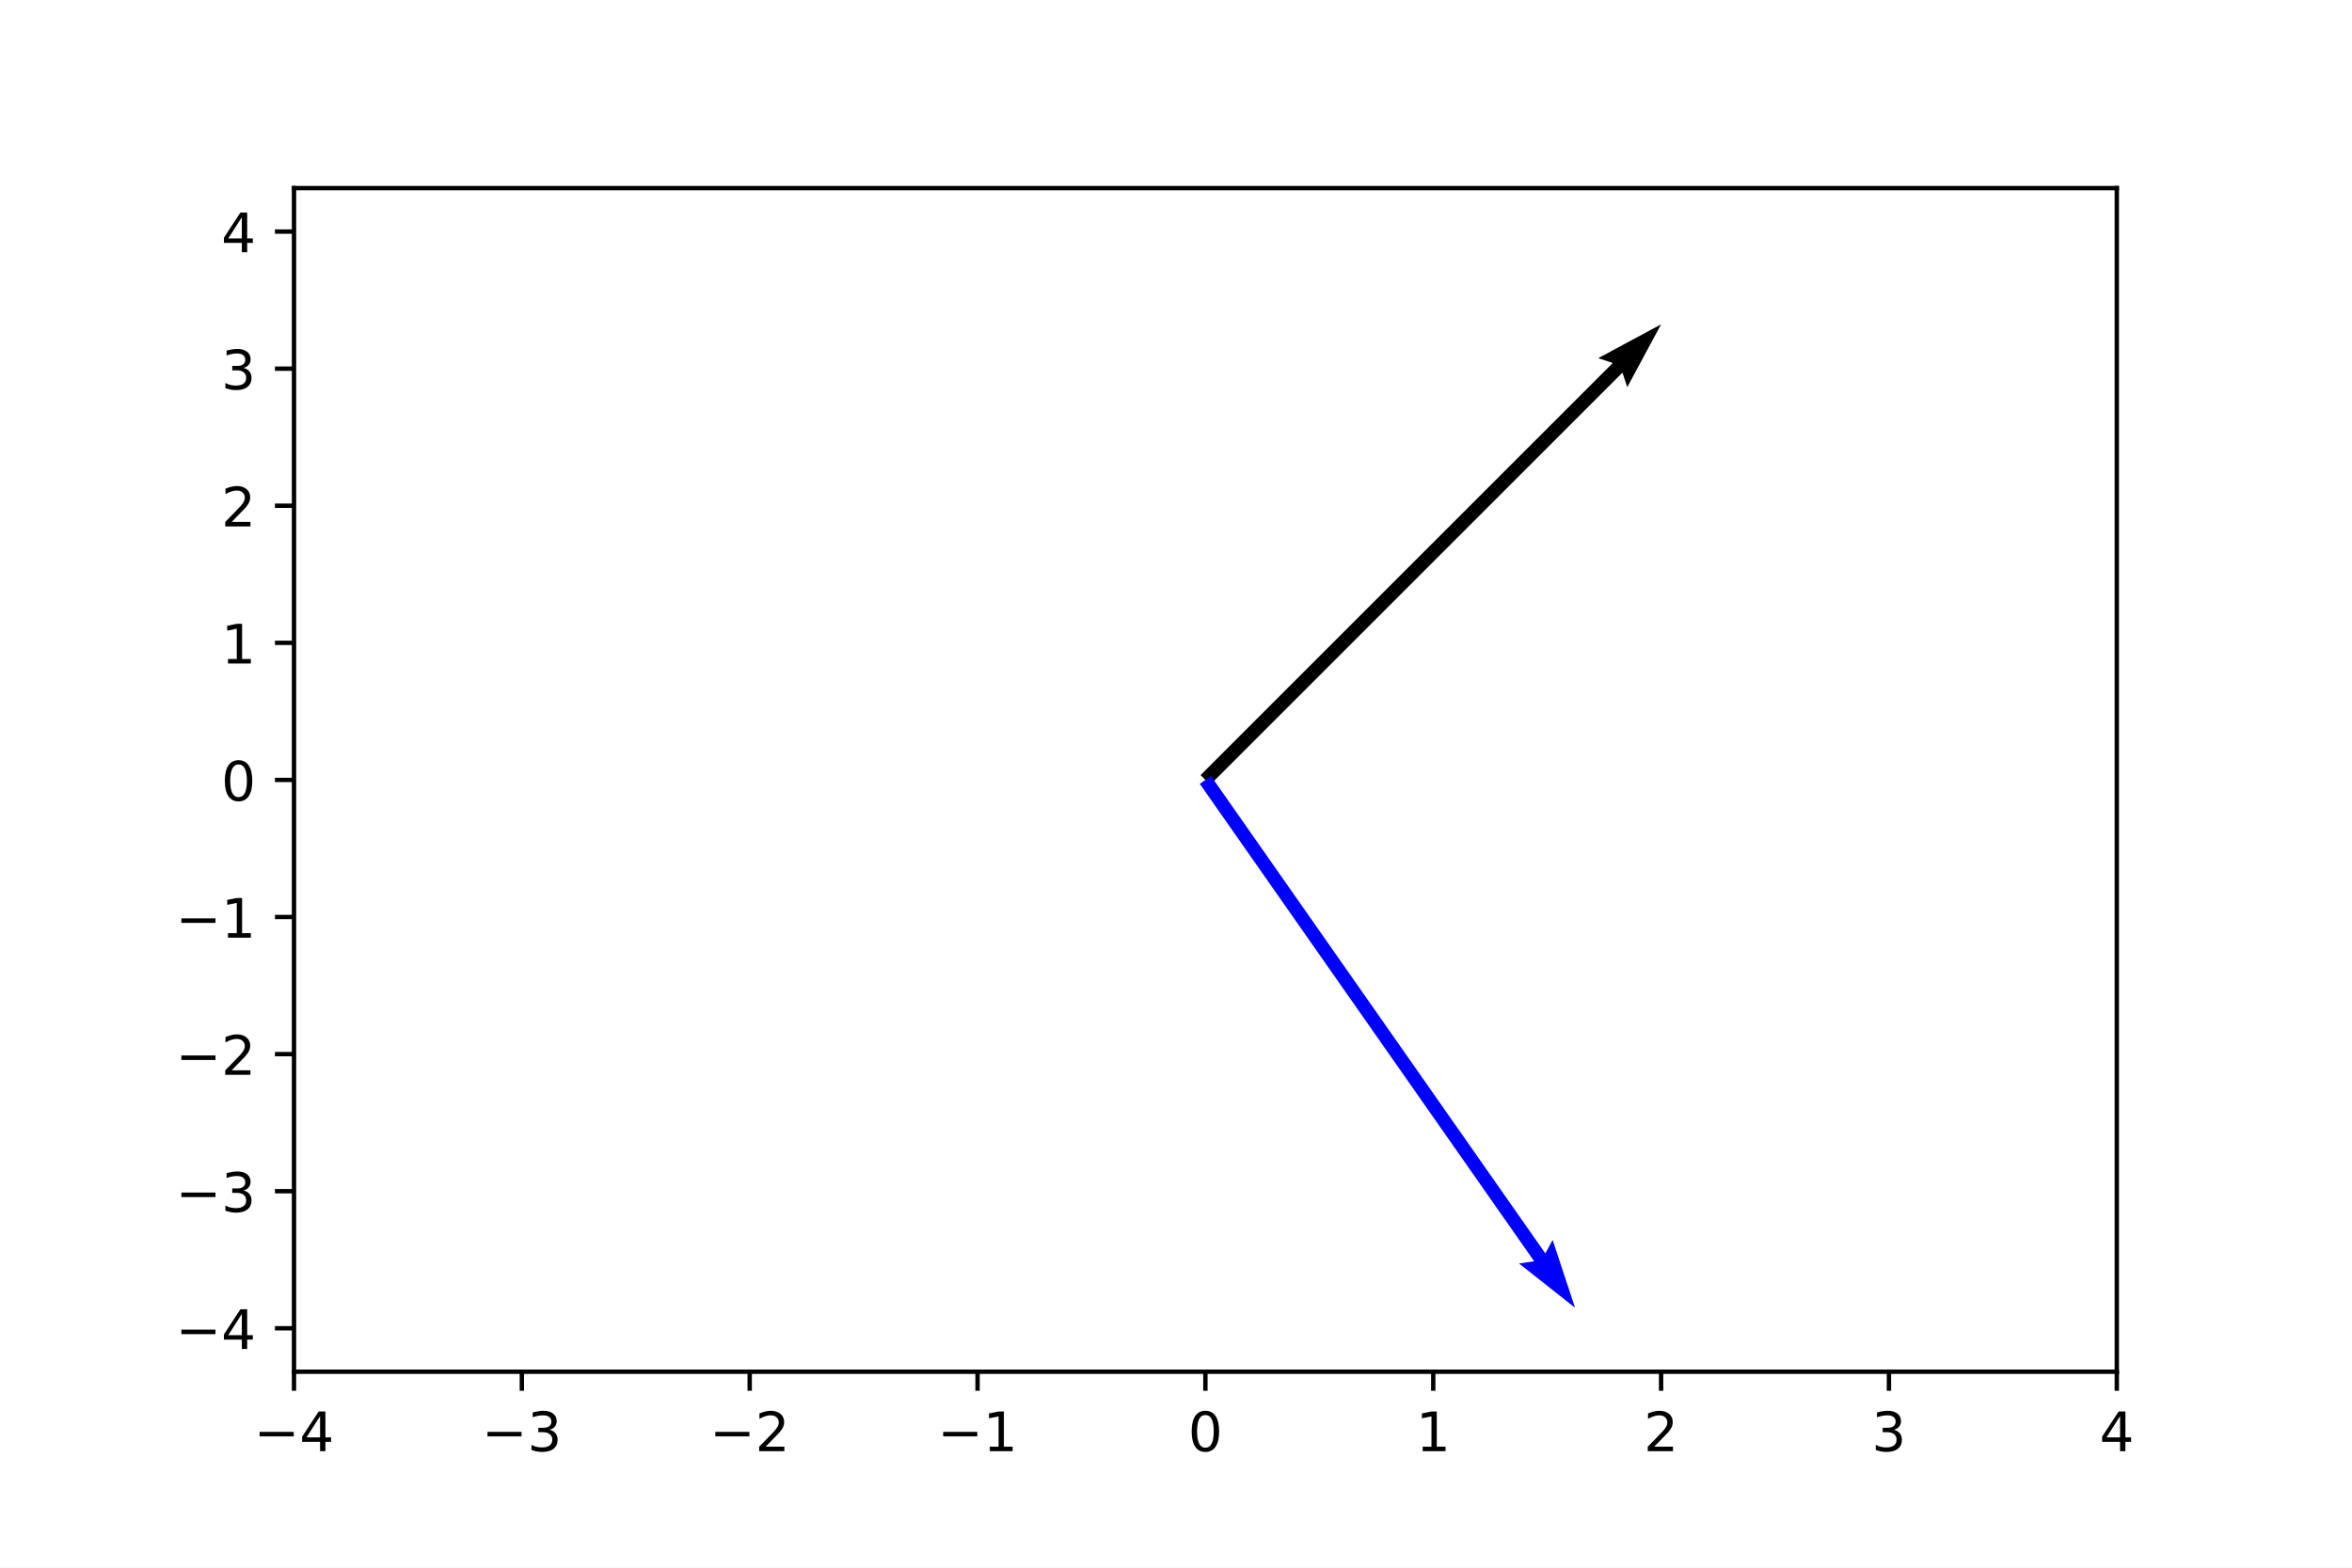
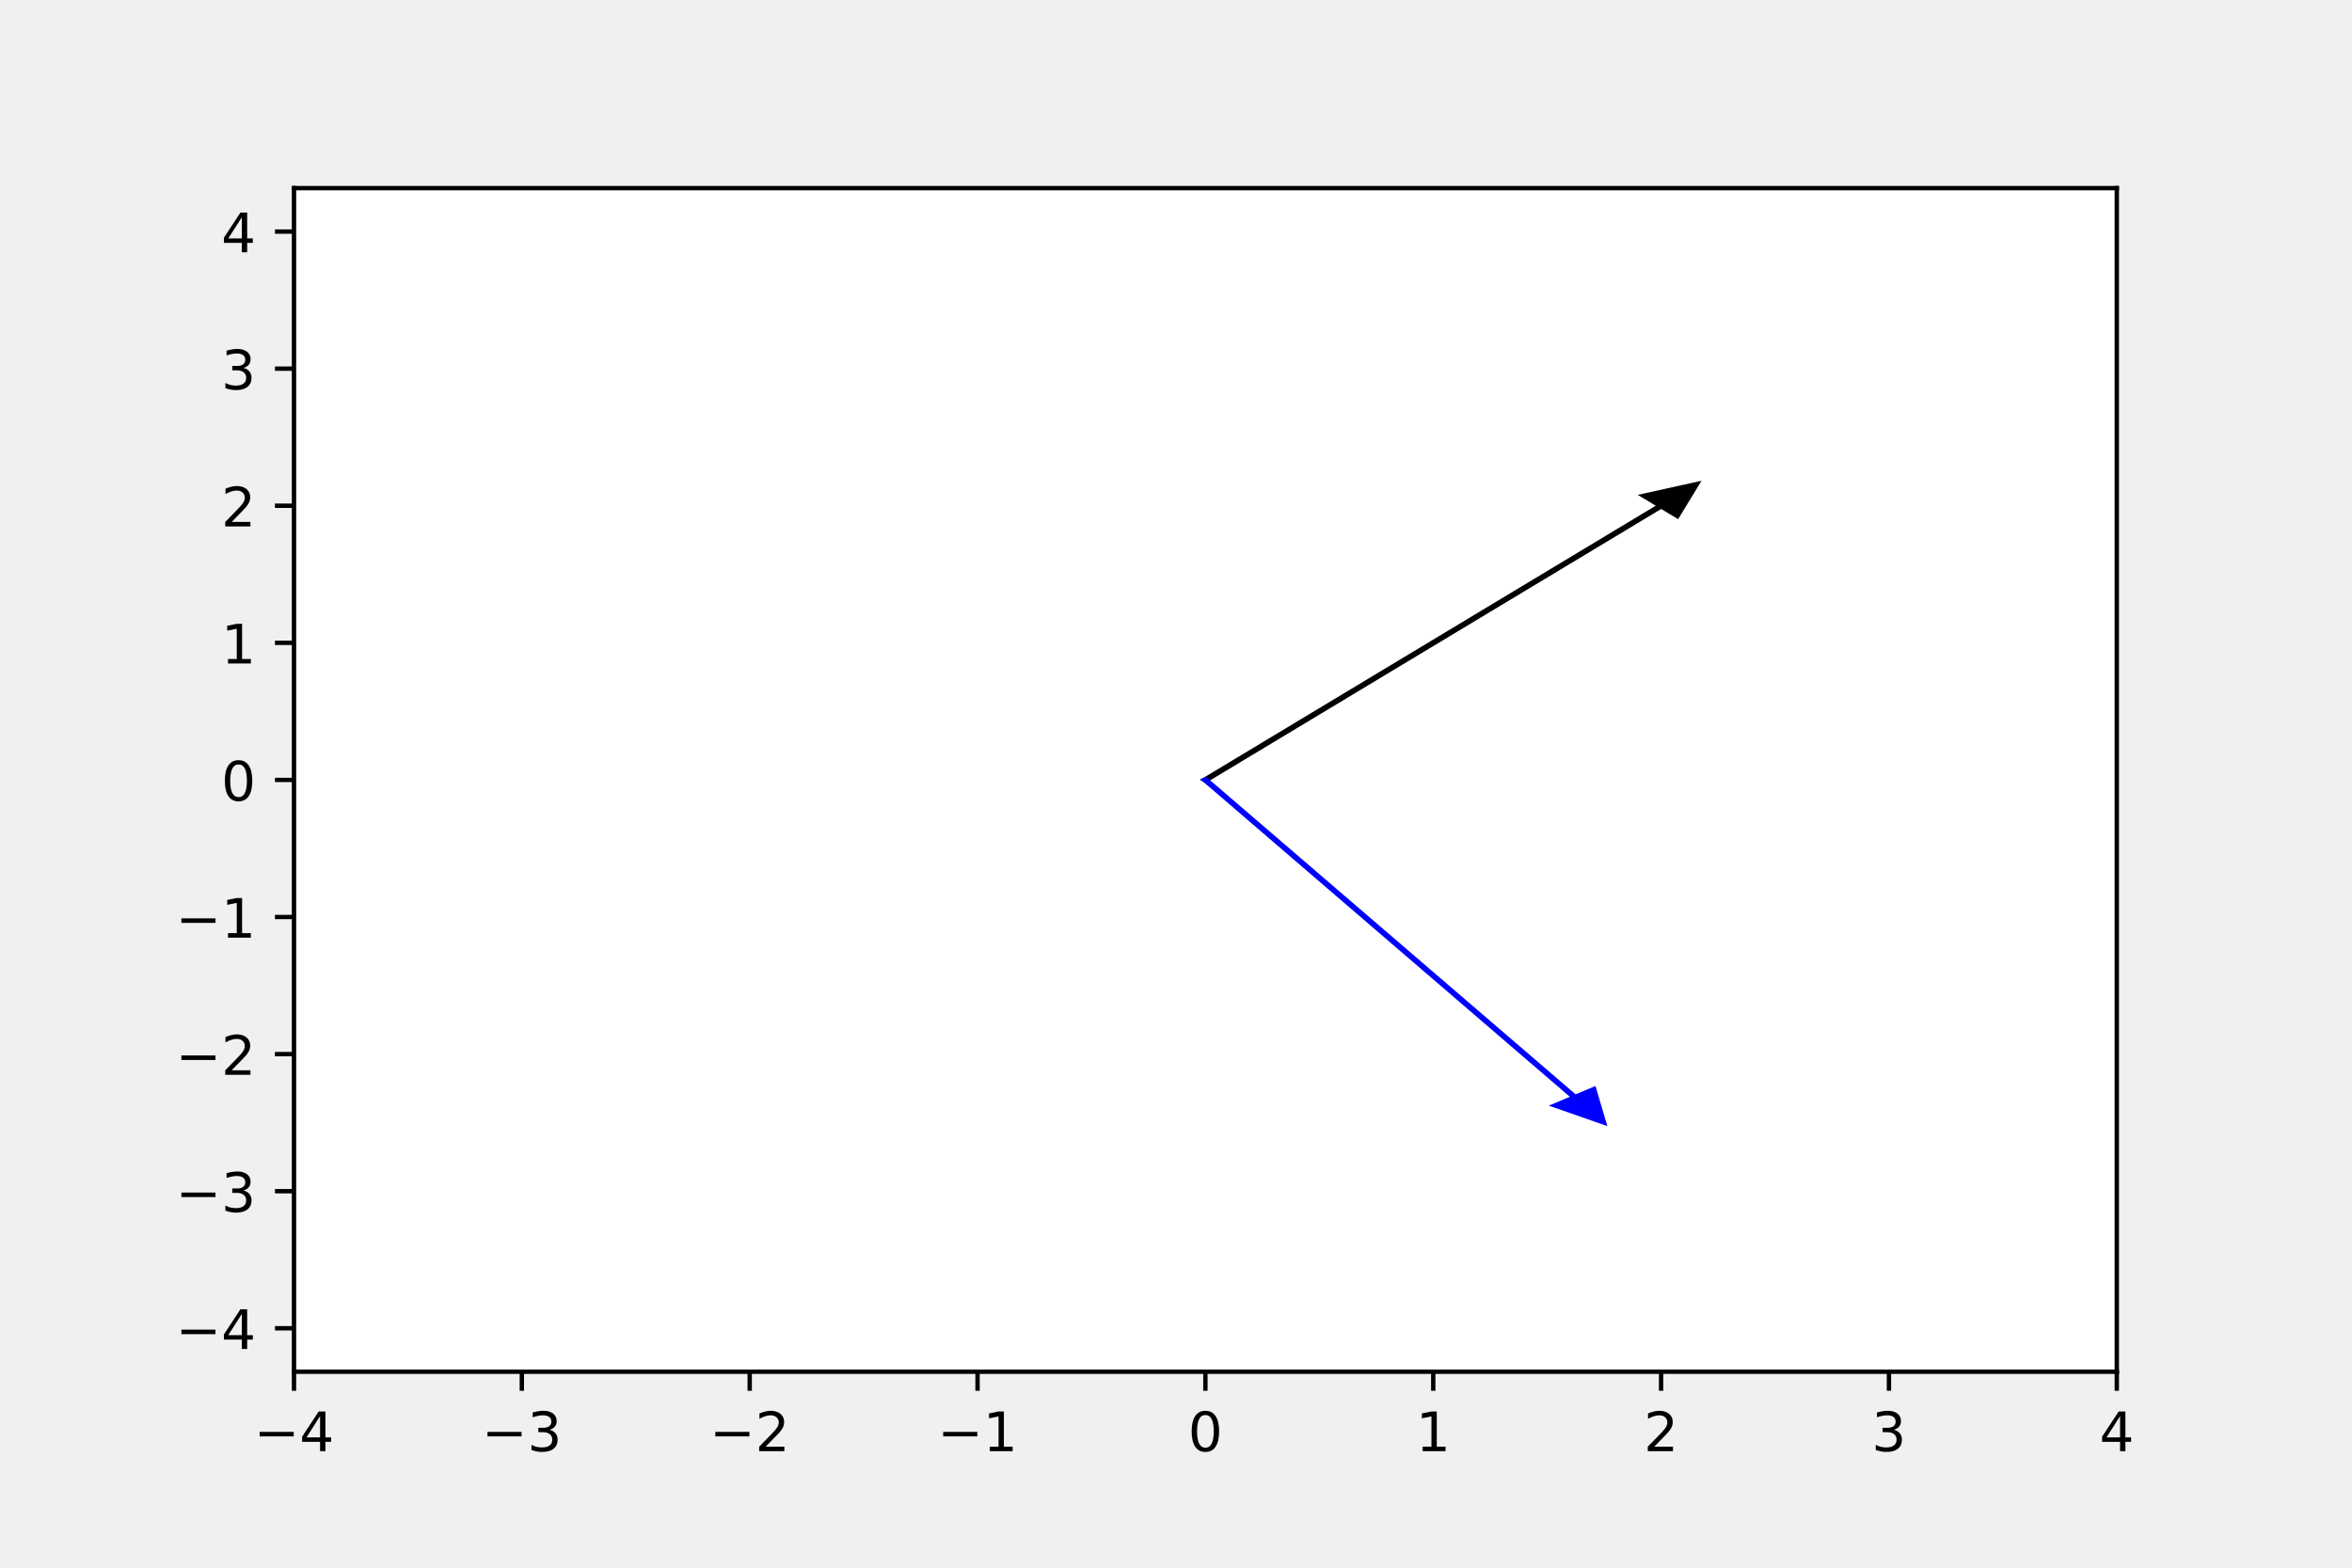
<svg xmlns="http://www.w3.org/2000/svg" xmlns:xlink="http://www.w3.org/1999/xlink" height="288pt" version="1.1" viewBox="0 0 432 288" width="432pt">
  <defs>
-     <style type="text/css">
- *{stroke-linecap:butt;stroke-linejoin:round;}
-   </style>
+     <style type="text/css">*{stroke-linecap:butt;stroke-linejoin:round;}</style>
  </defs>
  <g id="figure_1">
    <g id="patch_1">
-       <path d="M 0 288  L 432 288  L 432 0  L 0 0  z " style="fill:#ffffff;" />
+       <path d="M 0 288  L 432 288  L 432 0  L 0 0  z " style="fill:none;" />
    </g>
    <g id="axes_1">
      <g id="patch_2">
        <path d="M 54 252  L 388.8 252  L 388.8 34.56  L 54 34.56  z " style="fill:#ffffff;" />
      </g>
-       <g id="Quiver_1">
-         <path clip-path="url(#p03c99ede72)" d="M 220.512 142.392  L 296.222 66.682  L 293.559 65.794  L 305.1 59.58  L 298.886 71.121  L 297.998 68.458  L 222.288 144.168  L 220.512 142.392  " />
-         <path clip-path="url(#p03c99ede72)" d="M 222.428 142.56  L 283.841 230.267  L 285.178 227.798  L 289.294 240.243  L 279.007 232.119  L 281.784 231.707  L 220.372 144  L 222.428 142.56  " style="fill:#0000ff;" />
+       <g id="patch_3">
+         <path clip-path="url(#pbaceca9c8e)" d="M 311.487 89.067  L 308.059 94.691  L 305.115 92.92  L 221.415 143.289  L 221.385 143.271  L 305.085 92.902  L 302.141 91.13  z " style="stroke:#000000;stroke-linejoin:miter;" />
+       </g>
+       <g id="patch_4">
+         <path clip-path="url(#pbaceca9c8e)" d="M 294.475 206.084  L 285.866 203.075  L 289.277 201.638  L 221.383 143.287  L 221.417 143.273  L 289.311 201.623  L 292.722 200.186  z " style="fill:#0000ff;stroke:#0000ff;stroke-linejoin:miter;" />
      </g>
      <g id="matplotlib.axis_1">
        <g id="xtick_1">
          <g id="line2d_1">
            <defs>
-               <path d="M 0 0  L 0 3.5  " id="m6bea5cabc4" style="stroke:#000000;stroke-width:0.8;" />
+               <path d="M 0 0  L 0 3.5  " id="m27140a44f1" style="stroke:#000000;stroke-width:0.8;" />
            </defs>
            <g>
-               <use style="stroke:#000000;stroke-width:0.8;" x="54" xlink:href="#m6bea5cabc4" y="252" />
+               <use style="stroke:#000000;stroke-width:0.8;" x="54" xlink:href="#m27140a44f1" y="252" />
            </g>
          </g>
          <g id="text_1">
-             <defs>
-               <path d="M 10.594 35.5  L 73.188 35.5  L 73.188 27.203  L 10.594 27.203  z " id="DejaVuSans-8722" />
-               <path d="M 37.797 64.312  L 12.891 25.391  L 37.797 25.391  z M 35.203 72.906  L 47.609 72.906  L 47.609 25.391  L 58.016 25.391  L 58.016 17.188  L 47.609 17.188  L 47.609 0  L 37.797 0  L 37.797 17.188  L 4.891 17.188  L 4.891 26.703  z " id="DejaVuSans-52" />
-             </defs>
            <g transform="translate(46.62891 266.5984)scale(0.1 -0.1)">
+               <defs>
+                 <path d="M 10.594 35.5  L 73.188 35.5  L 73.188 27.203  L 10.594 27.203  z " id="DejaVuSans-8722" />
+                 <path d="M 37.797 64.312  L 12.891 25.391  L 37.797 25.391  z M 35.203 72.906  L 47.609 72.906  L 47.609 25.391  L 58.016 25.391  L 58.016 17.188  L 47.609 17.188  L 47.609 0  L 37.797 0  L 37.797 17.188  L 4.891 17.188  L 4.891 26.703  z " id="DejaVuSans-52" />
+               </defs>
              <use xlink:href="#DejaVuSans-8722" />
              <use x="83.789" xlink:href="#DejaVuSans-52" />
            </g>
          </g>
        </g>
        <g id="xtick_2">
          <g id="line2d_2">
            <g>
-               <use style="stroke:#000000;stroke-width:0.8;" x="95.85" xlink:href="#m6bea5cabc4" y="252" />
+               <use style="stroke:#000000;stroke-width:0.8;" x="95.85" xlink:href="#m27140a44f1" y="252" />
            </g>
          </g>
          <g id="text_2">
-             <defs>
-               <path d="M 40.578 39.312  Q 47.656 37.797 51.625 33  Q 55.609 28.219 55.609 21.188  Q 55.609 10.406 48.188 4.484  Q 40.766 -1.422 27.094 -1.422  Q 22.516 -1.422 17.656 -0.516  Q 12.797 0.391 7.625 2.203  L 7.625 11.719  Q 11.719 9.328 16.594 8.109  Q 21.484 6.891 26.812 6.891  Q 36.078 6.891 40.938 10.547  Q 45.797 14.203 45.797 21.188  Q 45.797 27.641 41.281 31.266  Q 36.766 34.906 28.719 34.906  L 20.219 34.906  L 20.219 43.016  L 29.109 43.016  Q 36.375 43.016 40.234 45.922  Q 44.094 48.828 44.094 54.297  Q 44.094 59.906 40.109 62.906  Q 36.141 65.922 28.719 65.922  Q 24.656 65.922 20.016 65.031  Q 15.375 64.156 9.812 62.312  L 9.812 71.094  Q 15.438 72.656 20.344 73.438  Q 25.25 74.219 29.594 74.219  Q 40.828 74.219 47.359 69.109  Q 53.906 64.016 53.906 55.328  Q 53.906 49.266 50.438 45.094  Q 46.969 40.922 40.578 39.312  z " id="DejaVuSans-51" />
-             </defs>
            <g transform="translate(88.47891 266.5984)scale(0.1 -0.1)">
+               <defs>
+                 <path d="M 40.578 39.312  Q 47.656 37.797 51.625 33  Q 55.609 28.219 55.609 21.188  Q 55.609 10.406 48.188 4.484  Q 40.766 -1.422 27.094 -1.422  Q 22.516 -1.422 17.656 -0.516  Q 12.797 0.391 7.625 2.203  L 7.625 11.719  Q 11.719 9.328 16.594 8.109  Q 21.484 6.891 26.812 6.891  Q 36.078 6.891 40.938 10.547  Q 45.797 14.203 45.797 21.188  Q 45.797 27.641 41.281 31.266  Q 36.766 34.906 28.719 34.906  L 20.219 34.906  L 20.219 43.016  L 29.109 43.016  Q 36.375 43.016 40.234 45.922  Q 44.094 48.828 44.094 54.297  Q 44.094 59.906 40.109 62.906  Q 36.141 65.922 28.719 65.922  Q 24.656 65.922 20.016 65.031  Q 15.375 64.156 9.812 62.312  L 9.812 71.094  Q 15.438 72.656 20.344 73.438  Q 25.25 74.219 29.594 74.219  Q 40.828 74.219 47.359 69.109  Q 53.906 64.016 53.906 55.328  Q 53.906 49.266 50.438 45.094  Q 46.969 40.922 40.578 39.312  z " id="DejaVuSans-51" />
+               </defs>
              <use xlink:href="#DejaVuSans-8722" />
              <use x="83.789" xlink:href="#DejaVuSans-51" />
            </g>
          </g>
        </g>
        <g id="xtick_3">
          <g id="line2d_3">
            <g>
-               <use style="stroke:#000000;stroke-width:0.8;" x="137.7" xlink:href="#m6bea5cabc4" y="252" />
+               <use style="stroke:#000000;stroke-width:0.8;" x="137.7" xlink:href="#m27140a44f1" y="252" />
            </g>
          </g>
          <g id="text_3">
-             <defs>
-               <path d="M 19.188 8.297  L 53.609 8.297  L 53.609 0  L 7.328 0  L 7.328 8.297  Q 12.938 14.109 22.625 23.891  Q 32.328 33.688 34.812 36.531  Q 39.547 41.844 41.422 45.531  Q 43.312 49.219 43.312 52.781  Q 43.312 58.594 39.234 62.25  Q 35.156 65.922 28.609 65.922  Q 23.969 65.922 18.812 64.312  Q 13.672 62.703 7.812 59.422  L 7.812 69.391  Q 13.766 71.781 18.938 73  Q 24.125 74.219 28.422 74.219  Q 39.75 74.219 46.484 68.547  Q 53.219 62.891 53.219 53.422  Q 53.219 48.922 51.531 44.891  Q 49.859 40.875 45.406 35.406  Q 44.188 33.984 37.641 27.219  Q 31.109 20.453 19.188 8.297  z " id="DejaVuSans-50" />
-             </defs>
            <g transform="translate(130.3289 266.5984)scale(0.1 -0.1)">
+               <defs>
+                 <path d="M 19.188 8.297  L 53.609 8.297  L 53.609 0  L 7.328 0  L 7.328 8.297  Q 12.938 14.109 22.625 23.891  Q 32.328 33.688 34.812 36.531  Q 39.547 41.844 41.422 45.531  Q 43.312 49.219 43.312 52.781  Q 43.312 58.594 39.234 62.25  Q 35.156 65.922 28.609 65.922  Q 23.969 65.922 18.812 64.312  Q 13.672 62.703 7.812 59.422  L 7.812 69.391  Q 13.766 71.781 18.938 73  Q 24.125 74.219 28.422 74.219  Q 39.75 74.219 46.484 68.547  Q 53.219 62.891 53.219 53.422  Q 53.219 48.922 51.531 44.891  Q 49.859 40.875 45.406 35.406  Q 44.188 33.984 37.641 27.219  Q 31.109 20.453 19.188 8.297  z " id="DejaVuSans-50" />
+               </defs>
              <use xlink:href="#DejaVuSans-8722" />
              <use x="83.789" xlink:href="#DejaVuSans-50" />
            </g>
          </g>
        </g>
        <g id="xtick_4">
          <g id="line2d_4">
            <g>
-               <use style="stroke:#000000;stroke-width:0.8;" x="179.55" xlink:href="#m6bea5cabc4" y="252" />
+               <use style="stroke:#000000;stroke-width:0.8;" x="179.55" xlink:href="#m27140a44f1" y="252" />
            </g>
          </g>
          <g id="text_4">
-             <defs>
-               <path d="M 12.406 8.297  L 28.516 8.297  L 28.516 63.922  L 10.984 60.406  L 10.984 69.391  L 28.422 72.906  L 38.281 72.906  L 38.281 8.297  L 54.391 8.297  L 54.391 0  L 12.406 0  z " id="DejaVuSans-49" />
-             </defs>
            <g transform="translate(172.1789 266.5984)scale(0.1 -0.1)">
+               <defs>
+                 <path d="M 12.406 8.297  L 28.516 8.297  L 28.516 63.922  L 10.984 60.406  L 10.984 69.391  L 28.422 72.906  L 38.281 72.906  L 38.281 8.297  L 54.391 8.297  L 54.391 0  L 12.406 0  z " id="DejaVuSans-49" />
+               </defs>
              <use xlink:href="#DejaVuSans-8722" />
              <use x="83.789" xlink:href="#DejaVuSans-49" />
            </g>
          </g>
        </g>
        <g id="xtick_5">
          <g id="line2d_5">
            <g>
-               <use style="stroke:#000000;stroke-width:0.8;" x="221.4" xlink:href="#m6bea5cabc4" y="252" />
+               <use style="stroke:#000000;stroke-width:0.8;" x="221.4" xlink:href="#m27140a44f1" y="252" />
            </g>
          </g>
          <g id="text_5">
-             <defs>
-               <path d="M 31.781 66.406  Q 24.172 66.406 20.328 58.906  Q 16.5 51.422 16.5 36.375  Q 16.5 21.391 20.328 13.891  Q 24.172 6.391 31.781 6.391  Q 39.453 6.391 43.281 13.891  Q 47.125 21.391 47.125 36.375  Q 47.125 51.422 43.281 58.906  Q 39.453 66.406 31.781 66.406  z M 31.781 74.219  Q 44.047 74.219 50.516 64.516  Q 56.984 54.828 56.984 36.375  Q 56.984 17.969 50.516 8.266  Q 44.047 -1.422 31.781 -1.422  Q 19.531 -1.422 13.062 8.266  Q 6.594 17.969 6.594 36.375  Q 6.594 54.828 13.062 64.516  Q 19.531 74.219 31.781 74.219  z " id="DejaVuSans-48" />
-             </defs>
            <g transform="translate(218.2188 266.5984)scale(0.1 -0.1)">
+               <defs>
+                 <path d="M 31.781 66.406  Q 24.172 66.406 20.328 58.906  Q 16.5 51.422 16.5 36.375  Q 16.5 21.391 20.328 13.891  Q 24.172 6.391 31.781 6.391  Q 39.453 6.391 43.281 13.891  Q 47.125 21.391 47.125 36.375  Q 47.125 51.422 43.281 58.906  Q 39.453 66.406 31.781 66.406  z M 31.781 74.219  Q 44.047 74.219 50.516 64.516  Q 56.984 54.828 56.984 36.375  Q 56.984 17.969 50.516 8.266  Q 44.047 -1.422 31.781 -1.422  Q 19.531 -1.422 13.062 8.266  Q 6.594 17.969 6.594 36.375  Q 6.594 54.828 13.062 64.516  Q 19.531 74.219 31.781 74.219  z " id="DejaVuSans-48" />
+               </defs>
              <use xlink:href="#DejaVuSans-48" />
            </g>
          </g>
        </g>
        <g id="xtick_6">
          <g id="line2d_6">
            <g>
-               <use style="stroke:#000000;stroke-width:0.8;" x="263.25" xlink:href="#m6bea5cabc4" y="252" />
+               <use style="stroke:#000000;stroke-width:0.8;" x="263.25" xlink:href="#m27140a44f1" y="252" />
            </g>
          </g>
          <g id="text_6">
            <g transform="translate(260.0688 266.5984)scale(0.1 -0.1)">
              <use xlink:href="#DejaVuSans-49" />
            </g>
          </g>
        </g>
        <g id="xtick_7">
          <g id="line2d_7">
            <g>
-               <use style="stroke:#000000;stroke-width:0.8;" x="305.1" xlink:href="#m6bea5cabc4" y="252" />
+               <use style="stroke:#000000;stroke-width:0.8;" x="305.1" xlink:href="#m27140a44f1" y="252" />
            </g>
          </g>
          <g id="text_7">
            <g transform="translate(301.9187 266.5984)scale(0.1 -0.1)">
              <use xlink:href="#DejaVuSans-50" />
            </g>
          </g>
        </g>
        <g id="xtick_8">
          <g id="line2d_8">
            <g>
-               <use style="stroke:#000000;stroke-width:0.8;" x="346.95" xlink:href="#m6bea5cabc4" y="252" />
+               <use style="stroke:#000000;stroke-width:0.8;" x="346.95" xlink:href="#m27140a44f1" y="252" />
            </g>
          </g>
          <g id="text_8">
            <g transform="translate(343.7688 266.5984)scale(0.1 -0.1)">
              <use xlink:href="#DejaVuSans-51" />
            </g>
          </g>
        </g>
        <g id="xtick_9">
          <g id="line2d_9">
            <g>
-               <use style="stroke:#000000;stroke-width:0.8;" x="388.8" xlink:href="#m6bea5cabc4" y="252" />
+               <use style="stroke:#000000;stroke-width:0.8;" x="388.8" xlink:href="#m27140a44f1" y="252" />
            </g>
          </g>
          <g id="text_9">
            <g transform="translate(385.6187 266.5984)scale(0.1 -0.1)">
              <use xlink:href="#DejaVuSans-52" />
            </g>
          </g>
        </g>
      </g>
      <g id="matplotlib.axis_2">
        <g id="ytick_1">
          <g id="line2d_10">
            <defs>
-               <path d="M 0 0  L -3.5 0  " id="me3a1051339" style="stroke:#000000;stroke-width:0.8;" />
+               <path d="M 0 0  L -3.5 0  " id="me91f054913" style="stroke:#000000;stroke-width:0.8;" />
            </defs>
            <g>
-               <use style="stroke:#000000;stroke-width:0.8;" x="54" xlink:href="#me3a1051339" y="244.019" />
+               <use style="stroke:#000000;stroke-width:0.8;" x="54" xlink:href="#me91f054913" y="244.019" />
            </g>
          </g>
          <g id="text_10">
            <g transform="translate(32.25781 247.8179)scale(0.1 -0.1)">
              <use xlink:href="#DejaVuSans-8722" />
              <use x="83.789" xlink:href="#DejaVuSans-52" />
            </g>
          </g>
        </g>
        <g id="ytick_2">
          <g id="line2d_11">
            <g>
-               <use style="stroke:#000000;stroke-width:0.8;" x="54" xlink:href="#me3a1051339" y="218.834" />
+               <use style="stroke:#000000;stroke-width:0.8;" x="54" xlink:href="#me91f054913" y="218.834" />
            </g>
          </g>
          <g id="text_11">
            <g transform="translate(32.25781 222.6332)scale(0.1 -0.1)">
              <use xlink:href="#DejaVuSans-8722" />
              <use x="83.789" xlink:href="#DejaVuSans-51" />
            </g>
          </g>
        </g>
        <g id="ytick_3">
          <g id="line2d_12">
            <g>
-               <use style="stroke:#000000;stroke-width:0.8;" x="54" xlink:href="#me3a1051339" y="193.649" />
+               <use style="stroke:#000000;stroke-width:0.8;" x="54" xlink:href="#me91f054913" y="193.649" />
            </g>
          </g>
          <g id="text_12">
            <g transform="translate(32.25781 197.4486)scale(0.1 -0.1)">
              <use xlink:href="#DejaVuSans-8722" />
              <use x="83.789" xlink:href="#DejaVuSans-50" />
            </g>
          </g>
        </g>
        <g id="ytick_4">
          <g id="line2d_13">
            <g>
-               <use style="stroke:#000000;stroke-width:0.8;" x="54" xlink:href="#me3a1051339" y="168.465" />
+               <use style="stroke:#000000;stroke-width:0.8;" x="54" xlink:href="#me91f054913" y="168.465" />
            </g>
          </g>
          <g id="text_13">
            <g transform="translate(32.25781 172.2639)scale(0.1 -0.1)">
              <use xlink:href="#DejaVuSans-8722" />
              <use x="83.789" xlink:href="#DejaVuSans-49" />
            </g>
          </g>
        </g>
        <g id="ytick_5">
          <g id="line2d_14">
            <g>
-               <use style="stroke:#000000;stroke-width:0.8;" x="54" xlink:href="#me3a1051339" y="143.28" />
+               <use style="stroke:#000000;stroke-width:0.8;" x="54" xlink:href="#me91f054913" y="143.28" />
            </g>
          </g>
          <g id="text_14">
            <g transform="translate(40.6375 147.0792)scale(0.1 -0.1)">
              <use xlink:href="#DejaVuSans-48" />
            </g>
          </g>
        </g>
        <g id="ytick_6">
          <g id="line2d_15">
            <g>
-               <use style="stroke:#000000;stroke-width:0.8;" x="54" xlink:href="#me3a1051339" y="118.095" />
+               <use style="stroke:#000000;stroke-width:0.8;" x="54" xlink:href="#me91f054913" y="118.095" />
            </g>
          </g>
          <g id="text_15">
            <g transform="translate(40.6375 121.8945)scale(0.1 -0.1)">
              <use xlink:href="#DejaVuSans-49" />
            </g>
          </g>
        </g>
        <g id="ytick_7">
          <g id="line2d_16">
            <g>
-               <use style="stroke:#000000;stroke-width:0.8;" x="54" xlink:href="#me3a1051339" y="92.911" />
+               <use style="stroke:#000000;stroke-width:0.8;" x="54" xlink:href="#me91f054913" y="92.911" />
            </g>
          </g>
          <g id="text_16">
            <g transform="translate(40.6375 96.70988)scale(0.1 -0.1)">
              <use xlink:href="#DejaVuSans-50" />
            </g>
          </g>
        </g>
        <g id="ytick_8">
          <g id="line2d_17">
            <g>
-               <use style="stroke:#000000;stroke-width:0.8;" x="54" xlink:href="#me3a1051339" y="67.726" />
+               <use style="stroke:#000000;stroke-width:0.8;" x="54" xlink:href="#me91f054913" y="67.726" />
            </g>
          </g>
          <g id="text_17">
            <g transform="translate(40.6375 71.52521)scale(0.1 -0.1)">
              <use xlink:href="#DejaVuSans-51" />
            </g>
          </g>
        </g>
        <g id="ytick_9">
          <g id="line2d_18">
            <g>
-               <use style="stroke:#000000;stroke-width:0.8;" x="54" xlink:href="#me3a1051339" y="42.541" />
+               <use style="stroke:#000000;stroke-width:0.8;" x="54" xlink:href="#me91f054913" y="42.541" />
            </g>
          </g>
          <g id="text_18">
            <g transform="translate(40.6375 46.34054)scale(0.1 -0.1)">
              <use xlink:href="#DejaVuSans-52" />
            </g>
          </g>
        </g>
      </g>
-       <g id="patch_3">
+       <g id="patch_5">
        <path d="M 54 252  L 54 34.56  " style="fill:none;stroke:#000000;stroke-linecap:square;stroke-linejoin:miter;stroke-width:0.8;" />
      </g>
-       <g id="patch_4">
+       <g id="patch_6">
        <path d="M 388.8 252  L 388.8 34.56  " style="fill:none;stroke:#000000;stroke-linecap:square;stroke-linejoin:miter;stroke-width:0.8;" />
      </g>
-       <g id="patch_5">
+       <g id="patch_7">
        <path d="M 54 252  L 388.8 252  " style="fill:none;stroke:#000000;stroke-linecap:square;stroke-linejoin:miter;stroke-width:0.8;" />
      </g>
-       <g id="patch_6">
+       <g id="patch_8">
        <path d="M 54 34.56  L 388.8 34.56  " style="fill:none;stroke:#000000;stroke-linecap:square;stroke-linejoin:miter;stroke-width:0.8;" />
      </g>
    </g>
  </g>
  <defs>
-     <clipPath id="p03c99ede72">
+     <clipPath id="pbaceca9c8e">
      <rect height="217.44" width="334.8" x="54" y="34.56" />
    </clipPath>
  </defs>
</svg>
